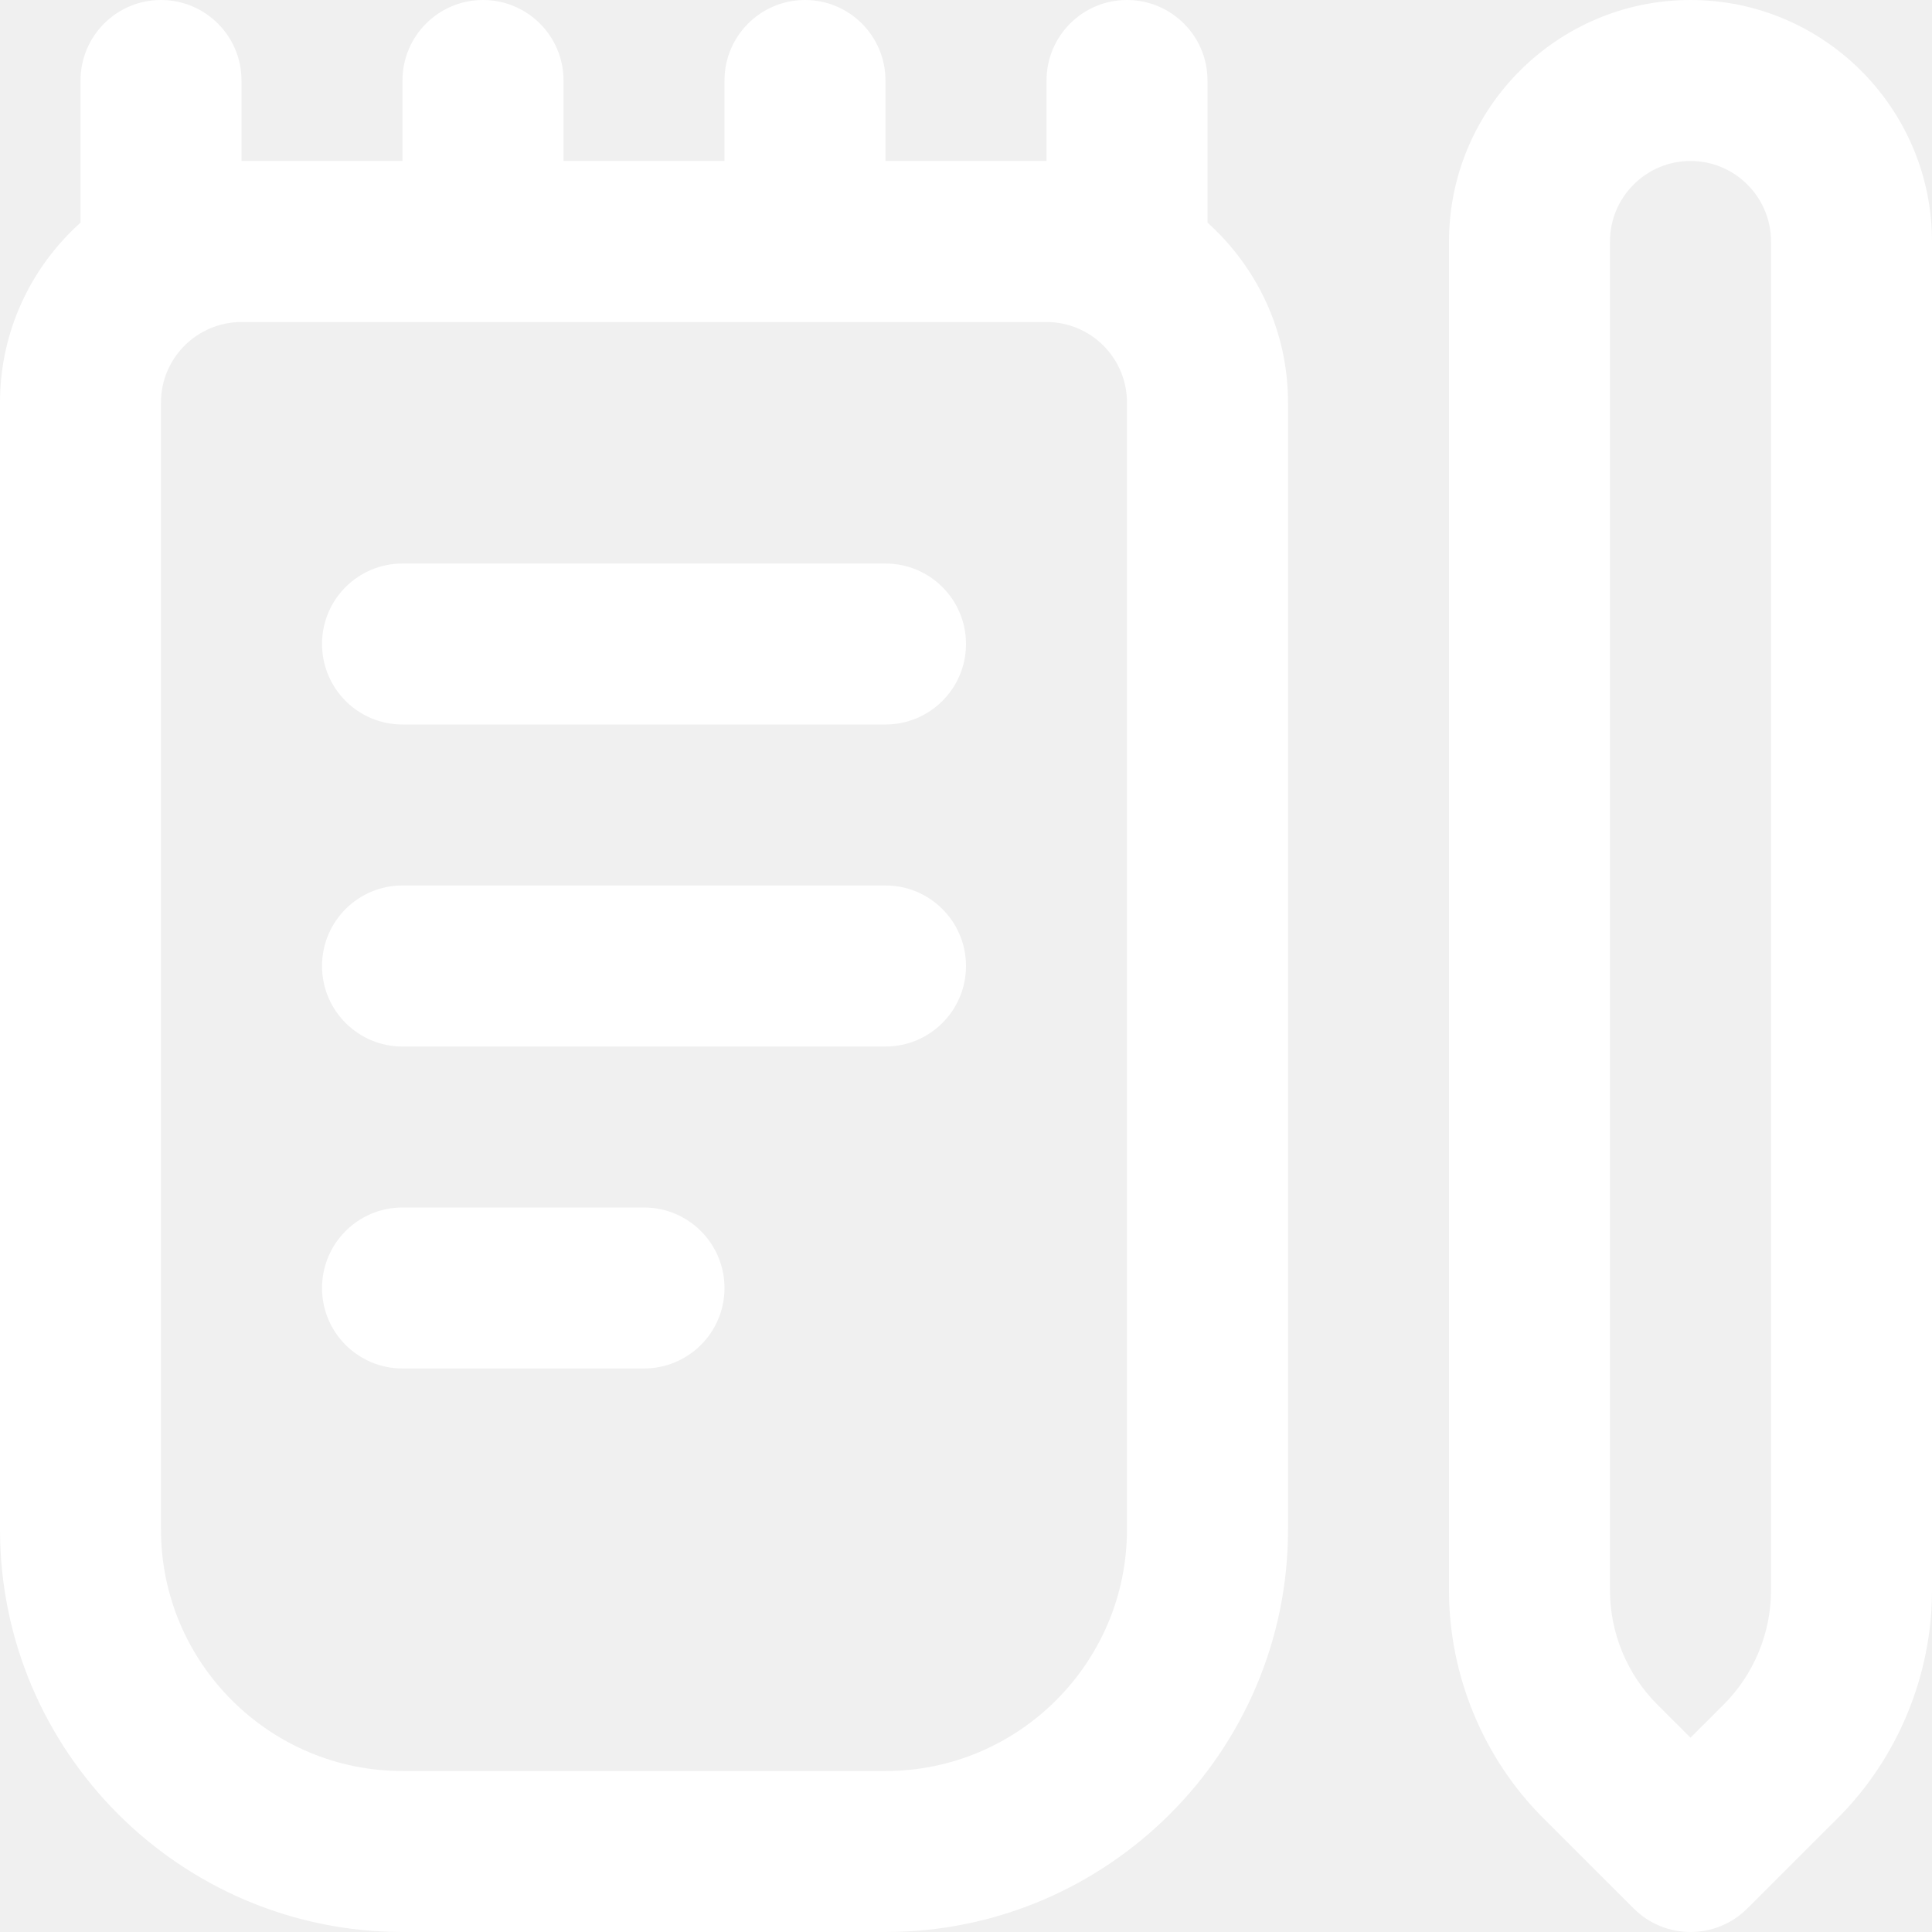
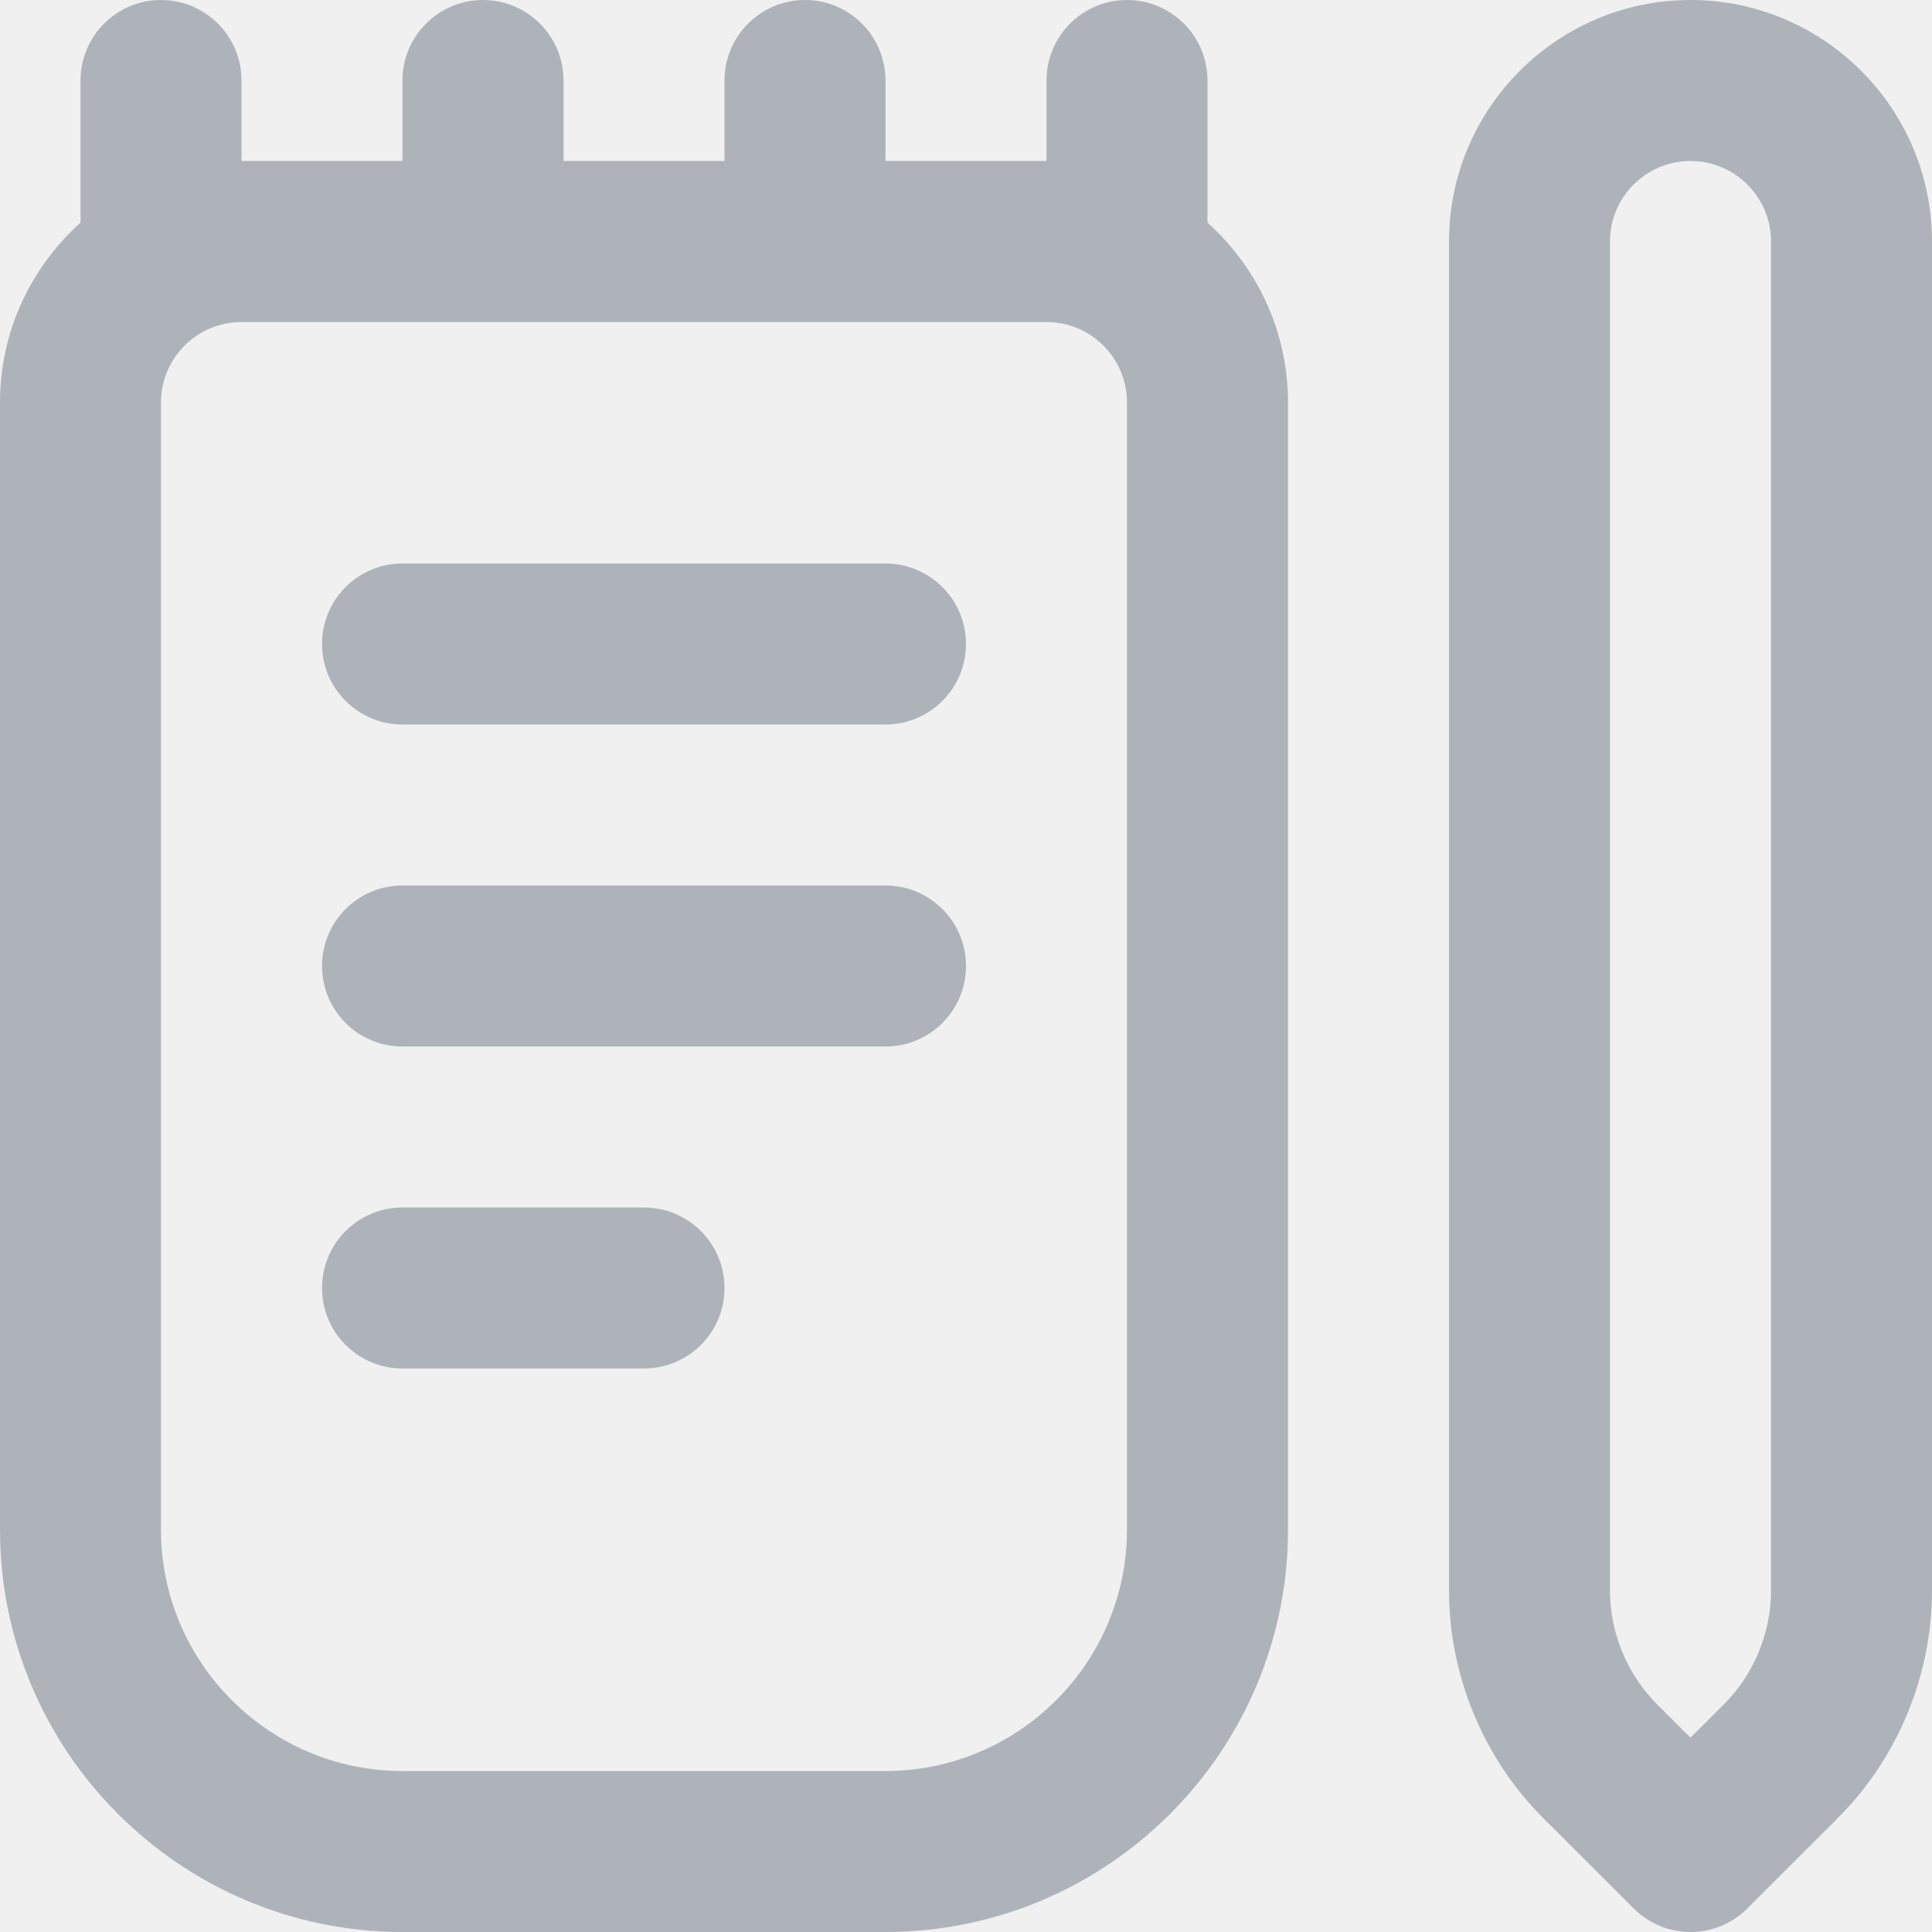
<svg xmlns="http://www.w3.org/2000/svg" width="22" height="22" viewBox="0 0 22 22" fill="none">
-   <path d="M13.75 2.535V0.917C13.75 0.41 13.339 0 12.833 0C12.327 0 11.917 0.41 11.917 0.917V1.833H10.083V0.917C10.083 0.41 9.673 0 9.167 0C8.661 0 8.25 0.41 8.25 0.917V1.833H6.417V0.917C6.417 0.41 6.006 0 5.5 0C4.994 0 4.583 0.41 4.583 0.917V1.833H2.75V0.917C2.75 0.41 2.339 0 1.833 0C1.327 0 0.917 0.41 0.917 0.917V2.535C0.355 3.04 0 3.77 0 4.583V17.417C0 19.944 2.056 22 4.583 22H10.083C12.611 22 14.667 19.944 14.667 17.417V4.583C14.667 3.771 14.312 3.04 13.75 2.535ZM12.833 17.417C12.833 18.933 11.6 20.167 10.083 20.167H4.583C3.067 20.167 1.833 18.933 1.833 17.417V4.583C1.833 4.077 2.245 3.667 2.75 3.667H11.917C12.422 3.667 12.833 4.077 12.833 4.583V17.417ZM11 7.333C11 7.84 10.589 8.25 10.083 8.25H4.583C4.077 8.25 3.667 7.84 3.667 7.333C3.667 6.826 4.077 6.417 4.583 6.417H10.083C10.589 6.417 11 6.826 11 7.333ZM11 11C11 11.507 10.589 11.917 10.083 11.917H4.583C4.077 11.917 3.667 11.507 3.667 11C3.667 10.493 4.077 10.083 4.583 10.083H10.083C10.589 10.083 11 10.493 11 11ZM8.25 14.667C8.25 15.174 7.839 15.583 7.333 15.583H4.583C4.077 15.583 3.667 15.174 3.667 14.667C3.667 14.16 4.077 13.75 4.583 13.75H7.333C7.839 13.75 8.25 14.16 8.25 14.667ZM19.25 0C17.734 0 16.5 1.234 16.5 2.75V18.111C16.5 19.078 16.891 20.022 17.574 20.704L18.602 21.731C18.781 21.91 19.015 22 19.25 22C19.485 22 19.719 21.91 19.898 21.731L20.926 20.704C21.609 20.022 22 19.078 22 18.111V2.75C22 1.234 20.766 0 19.25 0ZM20.167 18.111C20.167 18.594 19.971 19.067 19.63 19.408L19.25 19.787L18.87 19.408C18.529 19.067 18.333 18.594 18.333 18.111V2.75C18.333 2.244 18.745 1.833 19.25 1.833C19.755 1.833 20.167 2.244 20.167 2.75V18.111Z" fill="white" />
+   <g clip-path="url(#clip0_188_381)">
+     <path d="M13.75 2.535V0.917C13.75 0.41 13.339 0 12.833 0C12.327 0 11.917 0.41 11.917 0.917V1.833H10.083V0.917C10.083 0.41 9.673 0 9.167 0C8.661 0 8.25 0.41 8.25 0.917V1.833H6.417V0.917C6.417 0.41 6.006 0 5.5 0C4.994 0 4.583 0.41 4.583 0.917V1.833H2.75V0.917C2.75 0.41 2.339 0 1.833 0C1.327 0 0.917 0.41 0.917 0.917V2.535C0.355 3.04 0 3.77 0 4.583V17.417C0 19.944 2.056 22 4.583 22H10.083C12.611 22 14.667 19.944 14.667 17.417V4.583C14.667 3.771 14.312 3.04 13.75 2.535ZM12.833 17.417C12.833 18.933 11.6 20.167 10.083 20.167H4.583C3.067 20.167 1.833 18.933 1.833 17.417V4.583C1.833 4.077 2.245 3.667 2.75 3.667H11.917C12.422 3.667 12.833 4.077 12.833 4.583V17.417ZM11 7.333C11 7.84 10.589 8.25 10.083 8.25H4.583C4.077 8.25 3.667 7.84 3.667 7.333C3.667 6.826 4.077 6.417 4.583 6.417H10.083C10.589 6.417 11 6.826 11 7.333ZM11 11C11 11.507 10.589 11.917 10.083 11.917H4.583C4.077 11.917 3.667 11.507 3.667 11C3.667 10.493 4.077 10.083 4.583 10.083H10.083C10.589 10.083 11 10.493 11 11ZM8.25 14.667C8.25 15.174 7.839 15.583 7.333 15.583H4.583C4.077 15.583 3.667 15.174 3.667 14.667C3.667 14.16 4.077 13.75 4.583 13.75H7.333C7.839 13.75 8.25 14.16 8.25 14.667ZM19.25 0C17.734 0 16.5 1.234 16.5 2.75V18.111C16.5 19.078 16.891 20.022 17.574 20.704L18.602 21.731C18.781 21.91 19.015 22 19.25 22C19.485 22 19.719 21.91 19.898 21.731L20.926 20.704C21.609 20.022 22 19.078 22 18.111V2.75C22 1.234 20.766 0 19.25 0ZM20.167 18.111C20.167 18.594 19.971 19.067 19.63 19.408L19.25 19.787L18.87 19.408C18.529 19.067 18.333 18.594 18.333 18.111V2.75C18.333 2.244 18.745 1.833 19.25 1.833C19.755 1.833 20.167 2.244 20.167 2.75V18.111Z" fill="#AEB3B9" />
+   </g>
+   <defs>
+     <clipPath id="clip0_188_381">
+       <rect width="22" height="22" fill="white" />
+     </clipPath>
+   </defs>
</svg>
